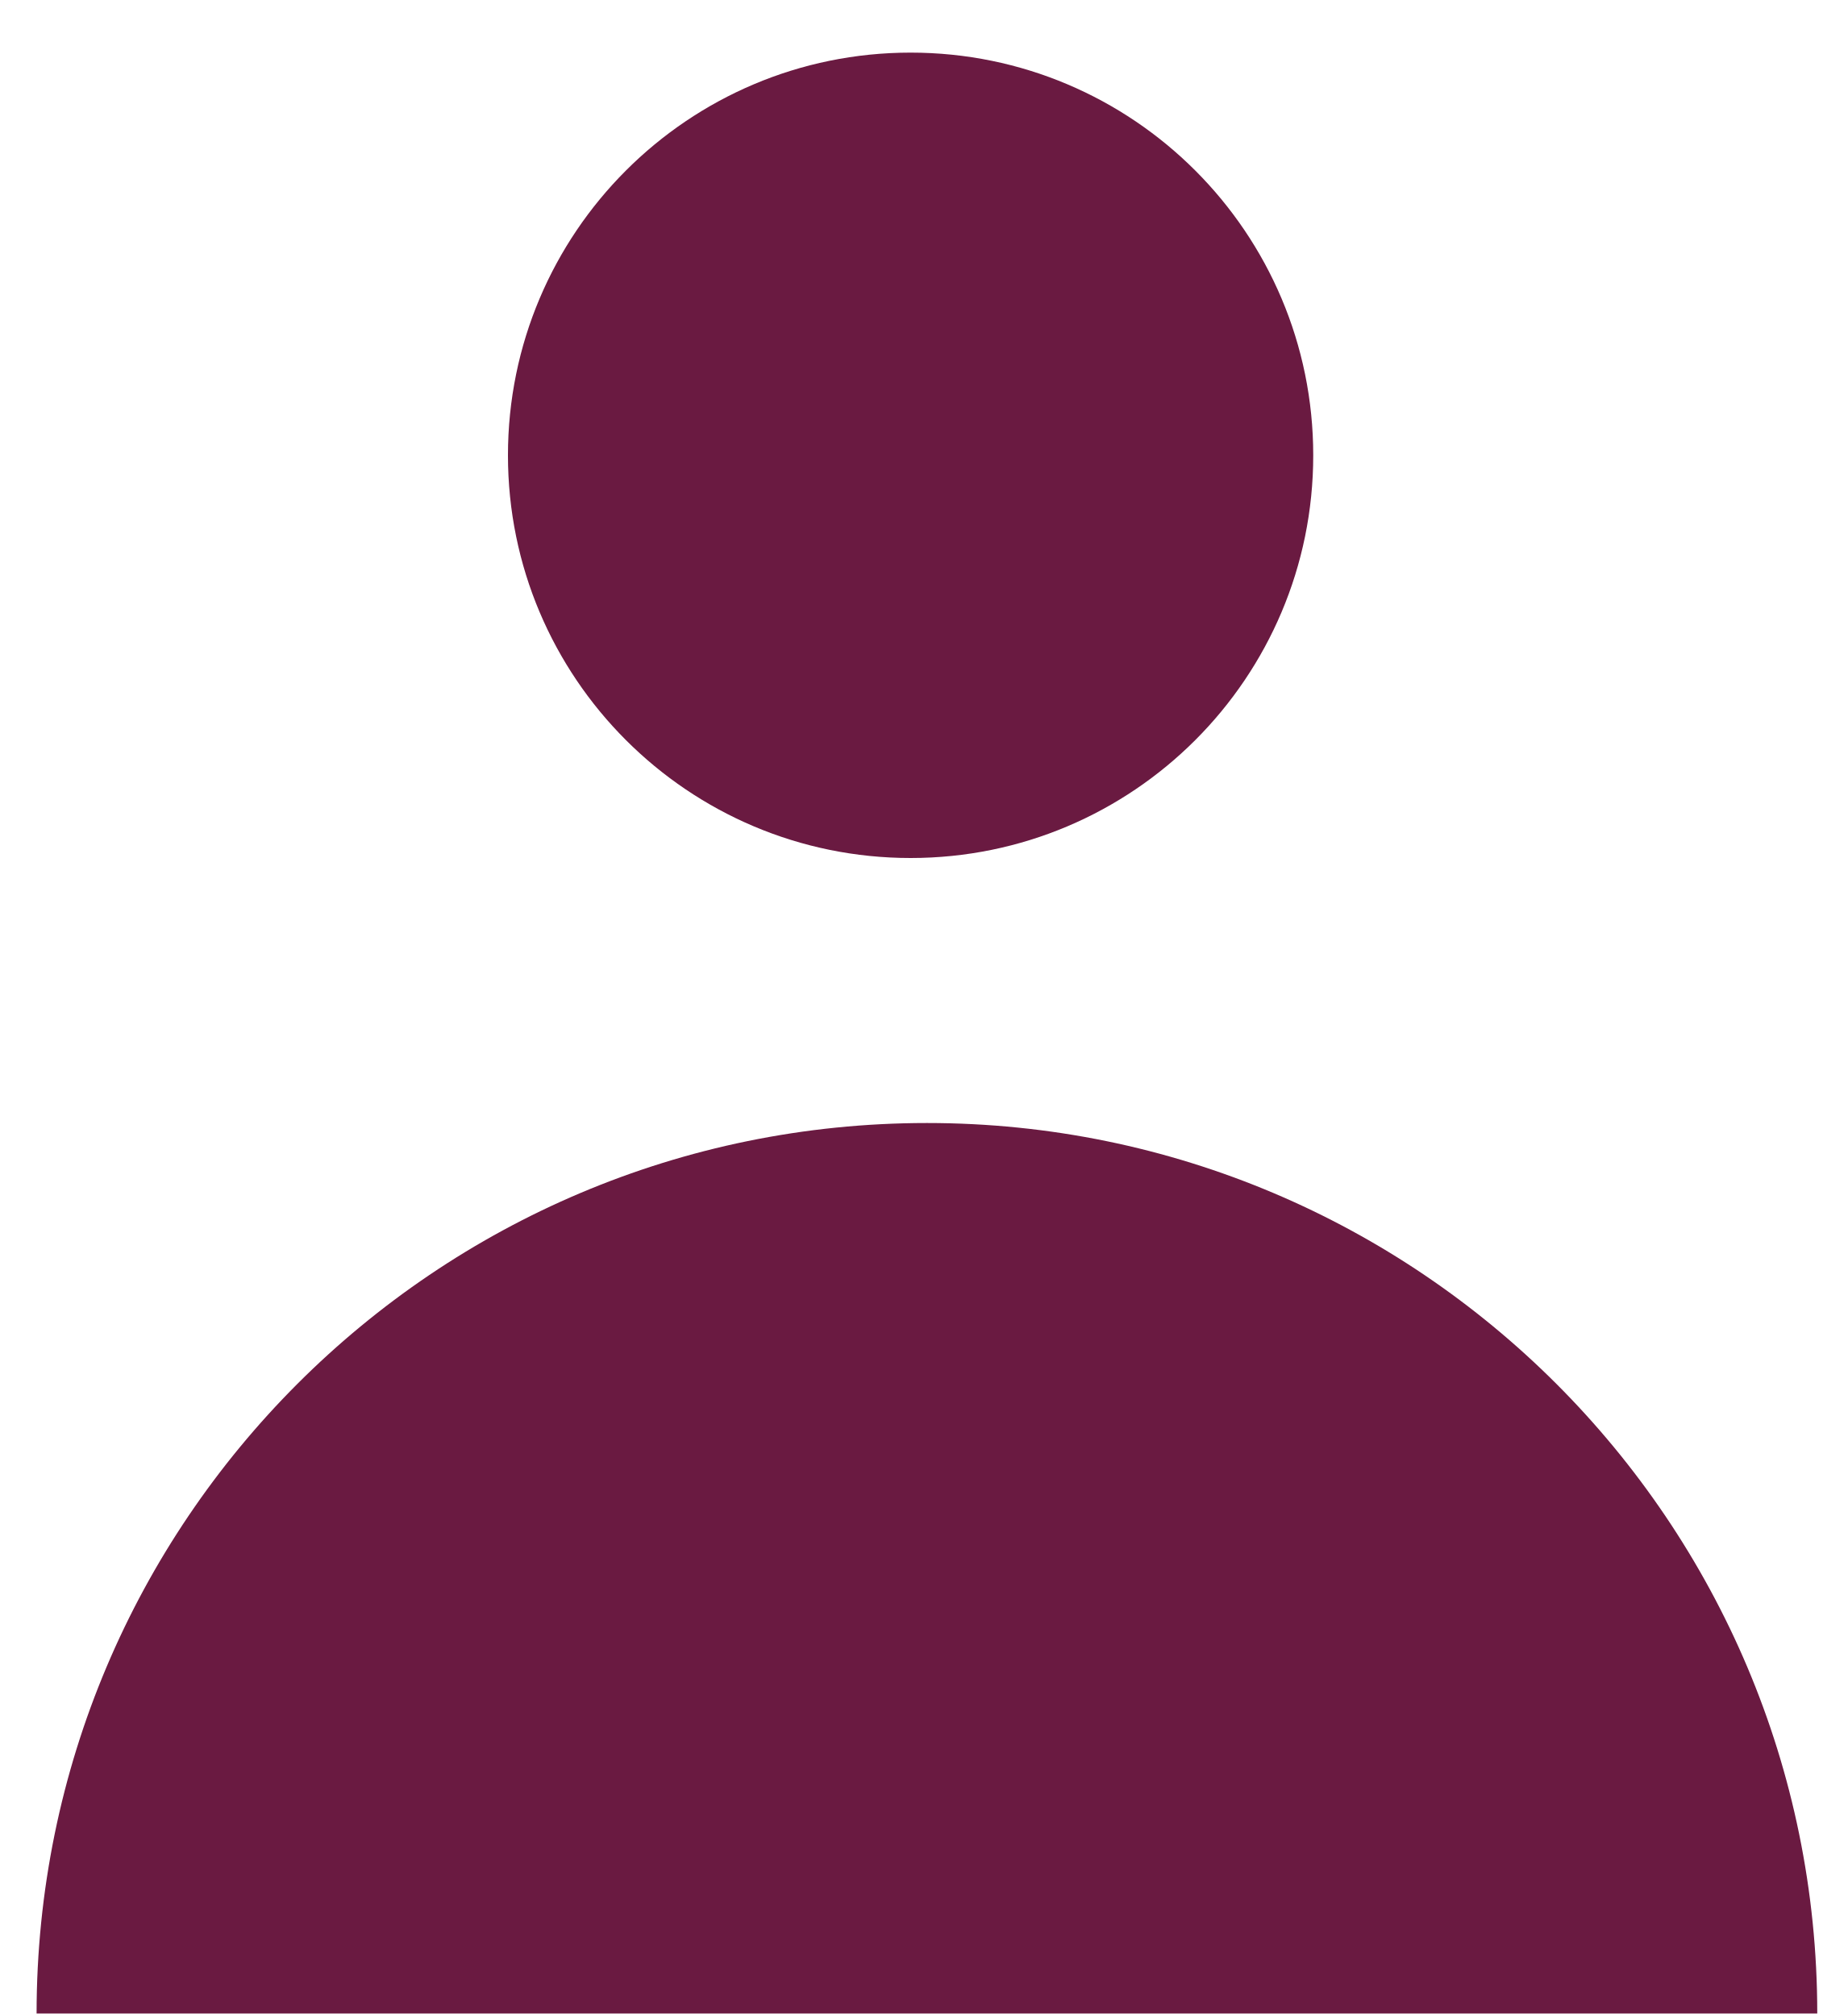
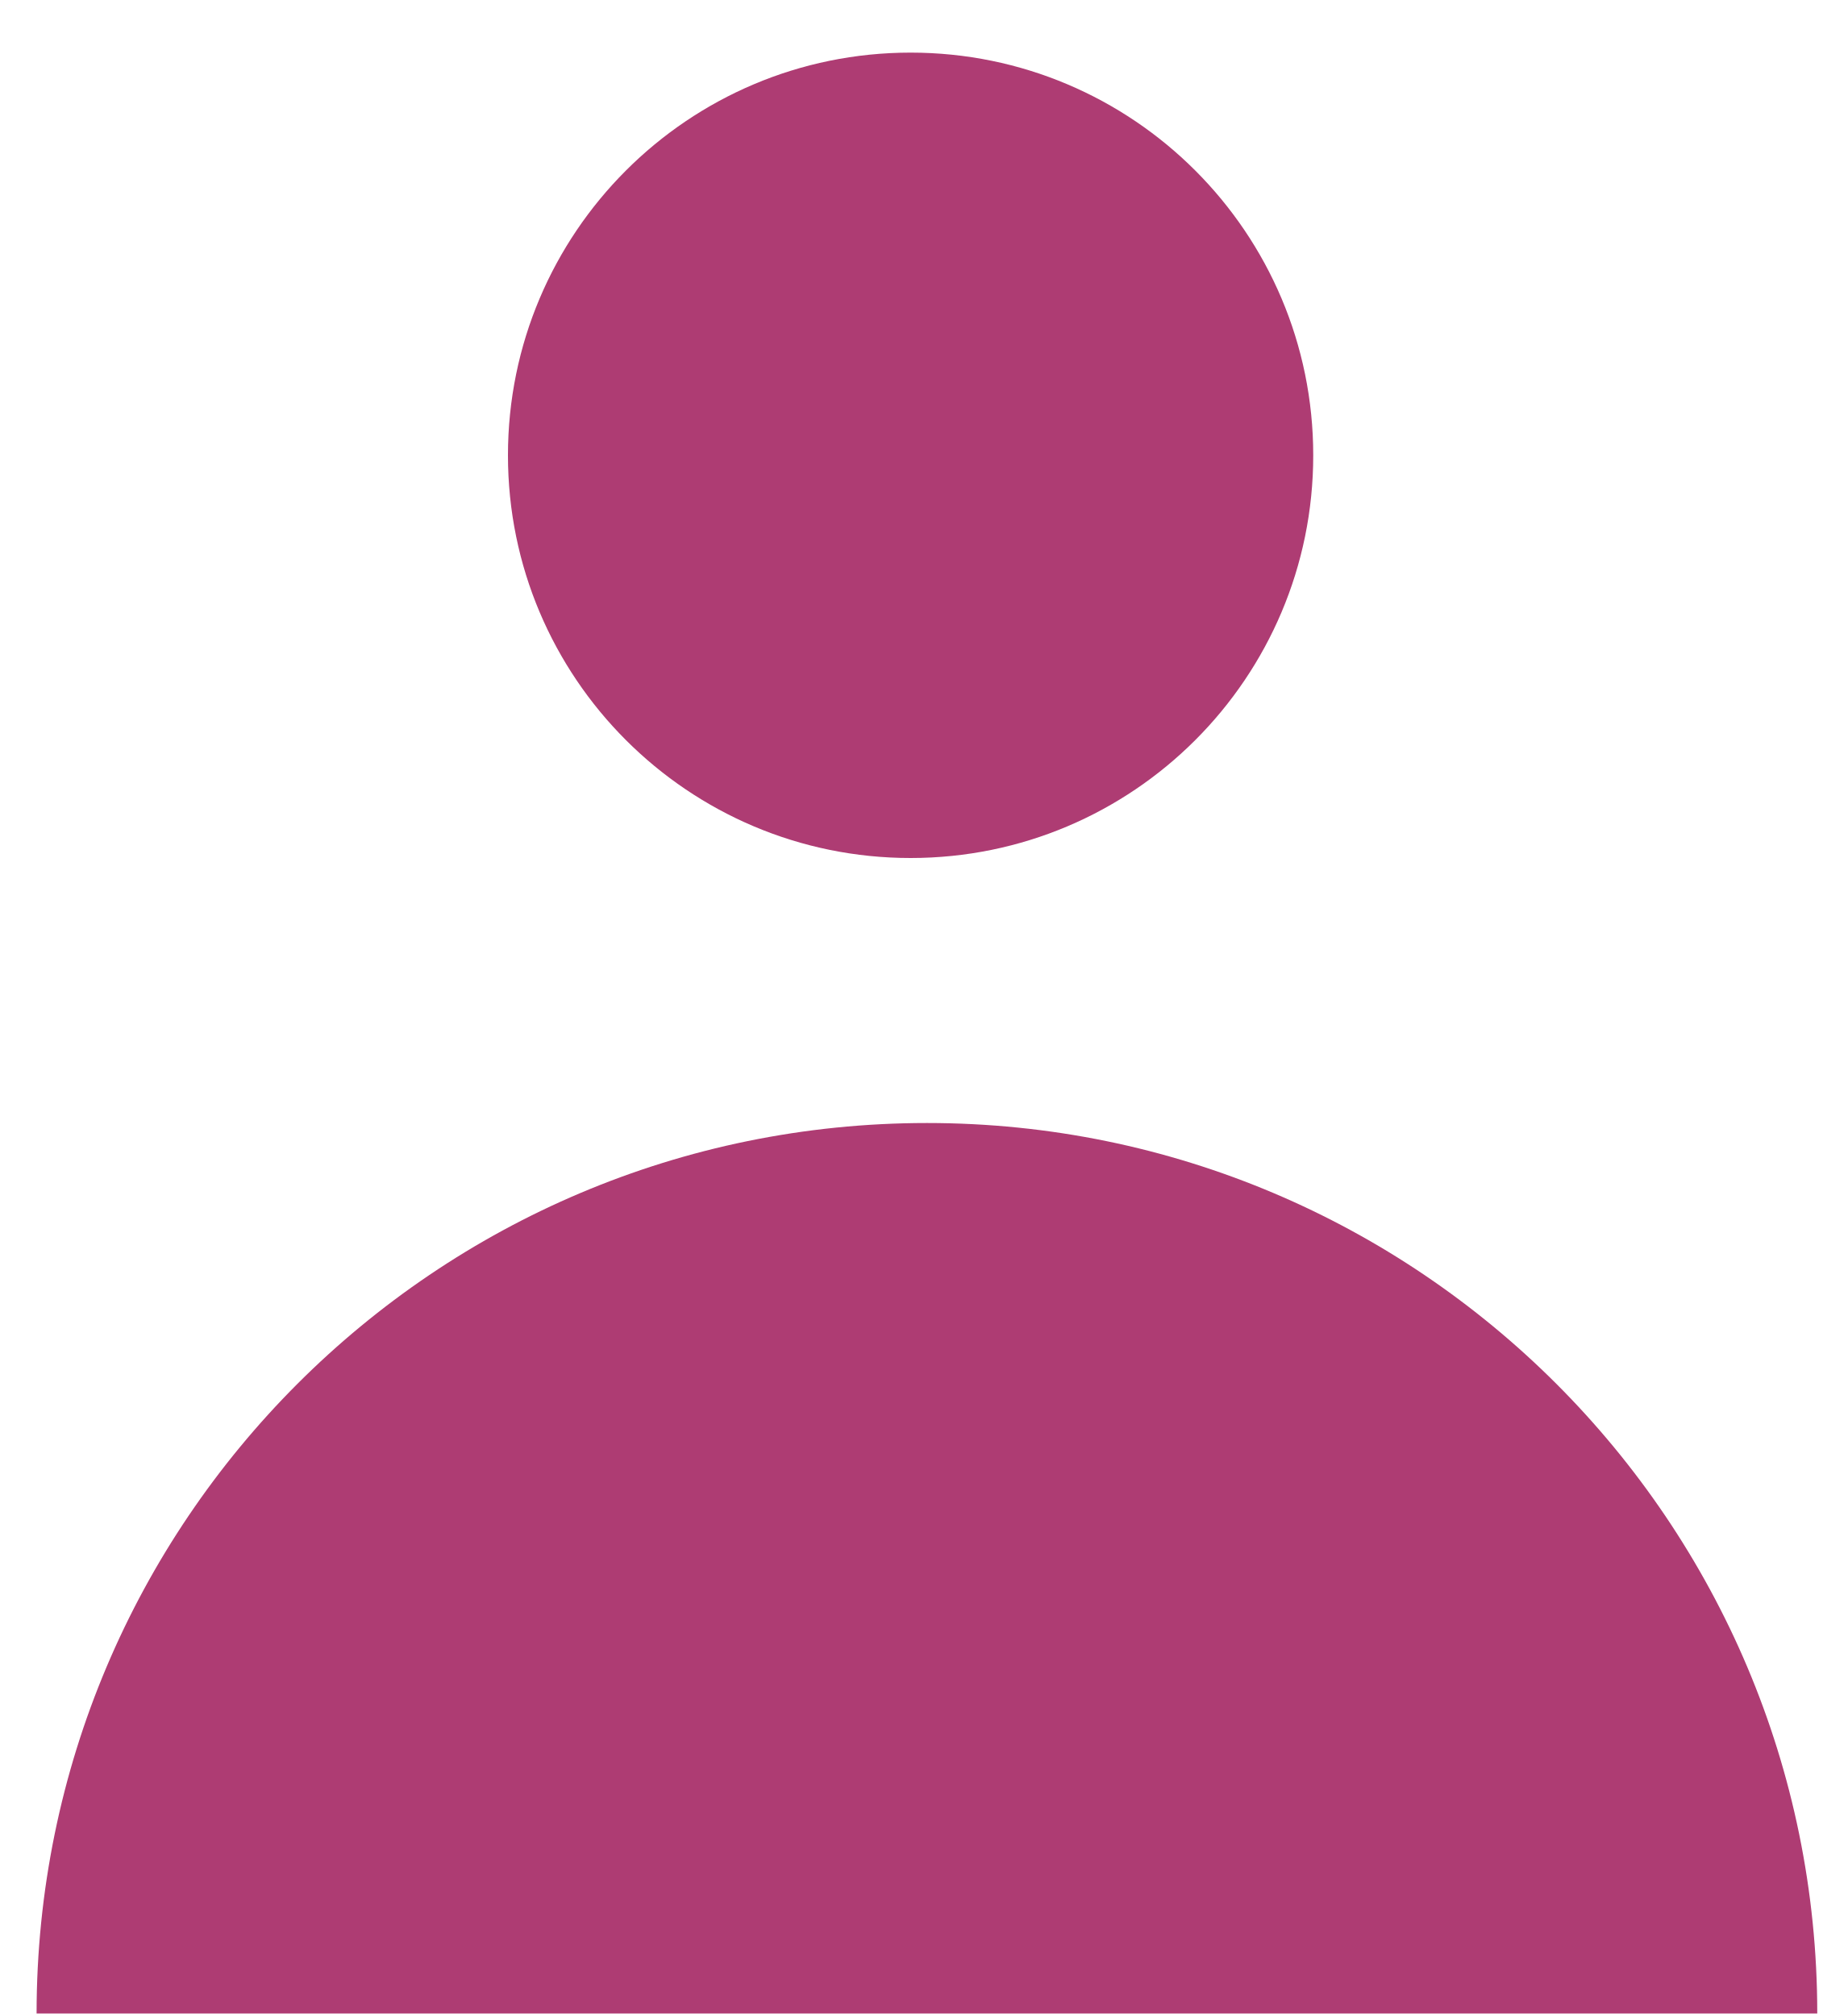
<svg xmlns="http://www.w3.org/2000/svg" version="1.1" id="Layer_1" x="0px" y="0px" width="18.334px" height="20px" viewBox="0 0 18.334 20" enable-background="new 0 0 18.334 20" xml:space="preserve">
-   <path fill="#6A1A41" d="M0.363,19.975c0-4.877,3.955-8.834,8.835-8.834c4.876,0,8.833,3.957,8.833,8.834" />
-   <circle fill="#6A1A41" cx="9.035" cy="4.517" r="3.995" />
+   <path fill="#AE3C73" d="M0.363,19.975c0-4.877,3.955-8.834,8.835-8.834c4.876,0,8.833,3.957,8.833,8.834" />
+   <circle fill="#AE3C73" cx="9.035" cy="4.517" r="3.995" />
</svg>
